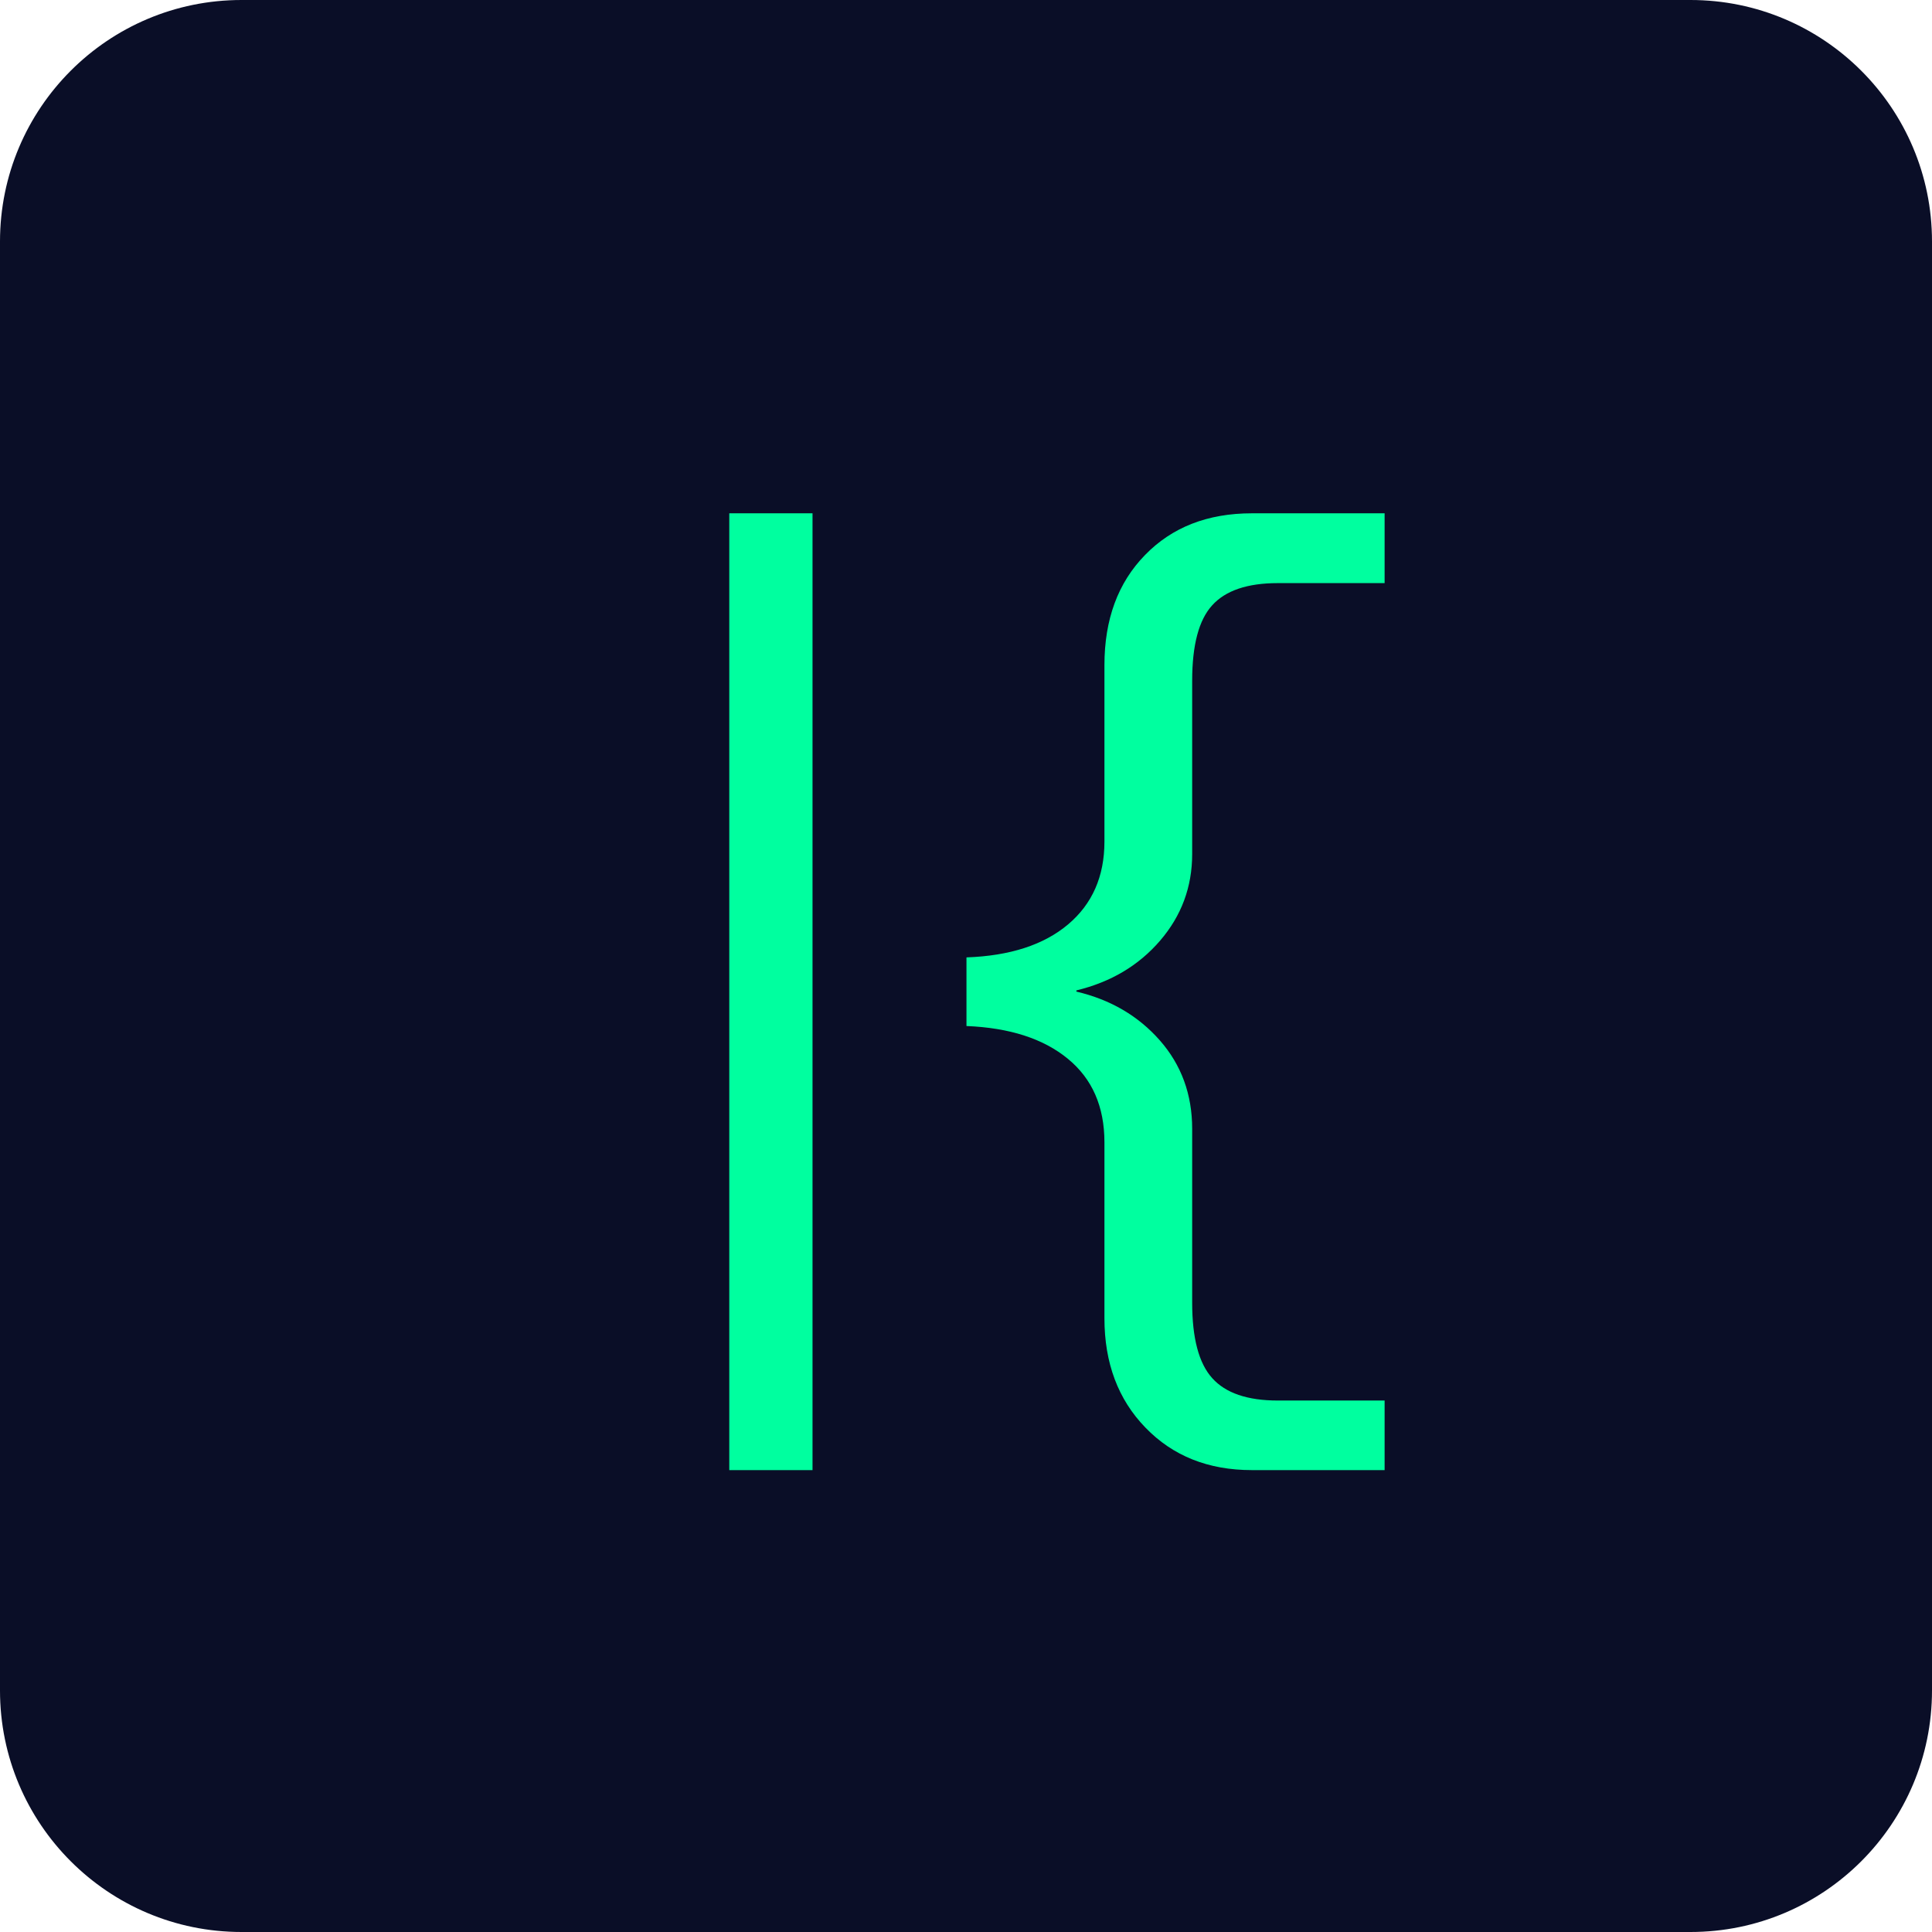
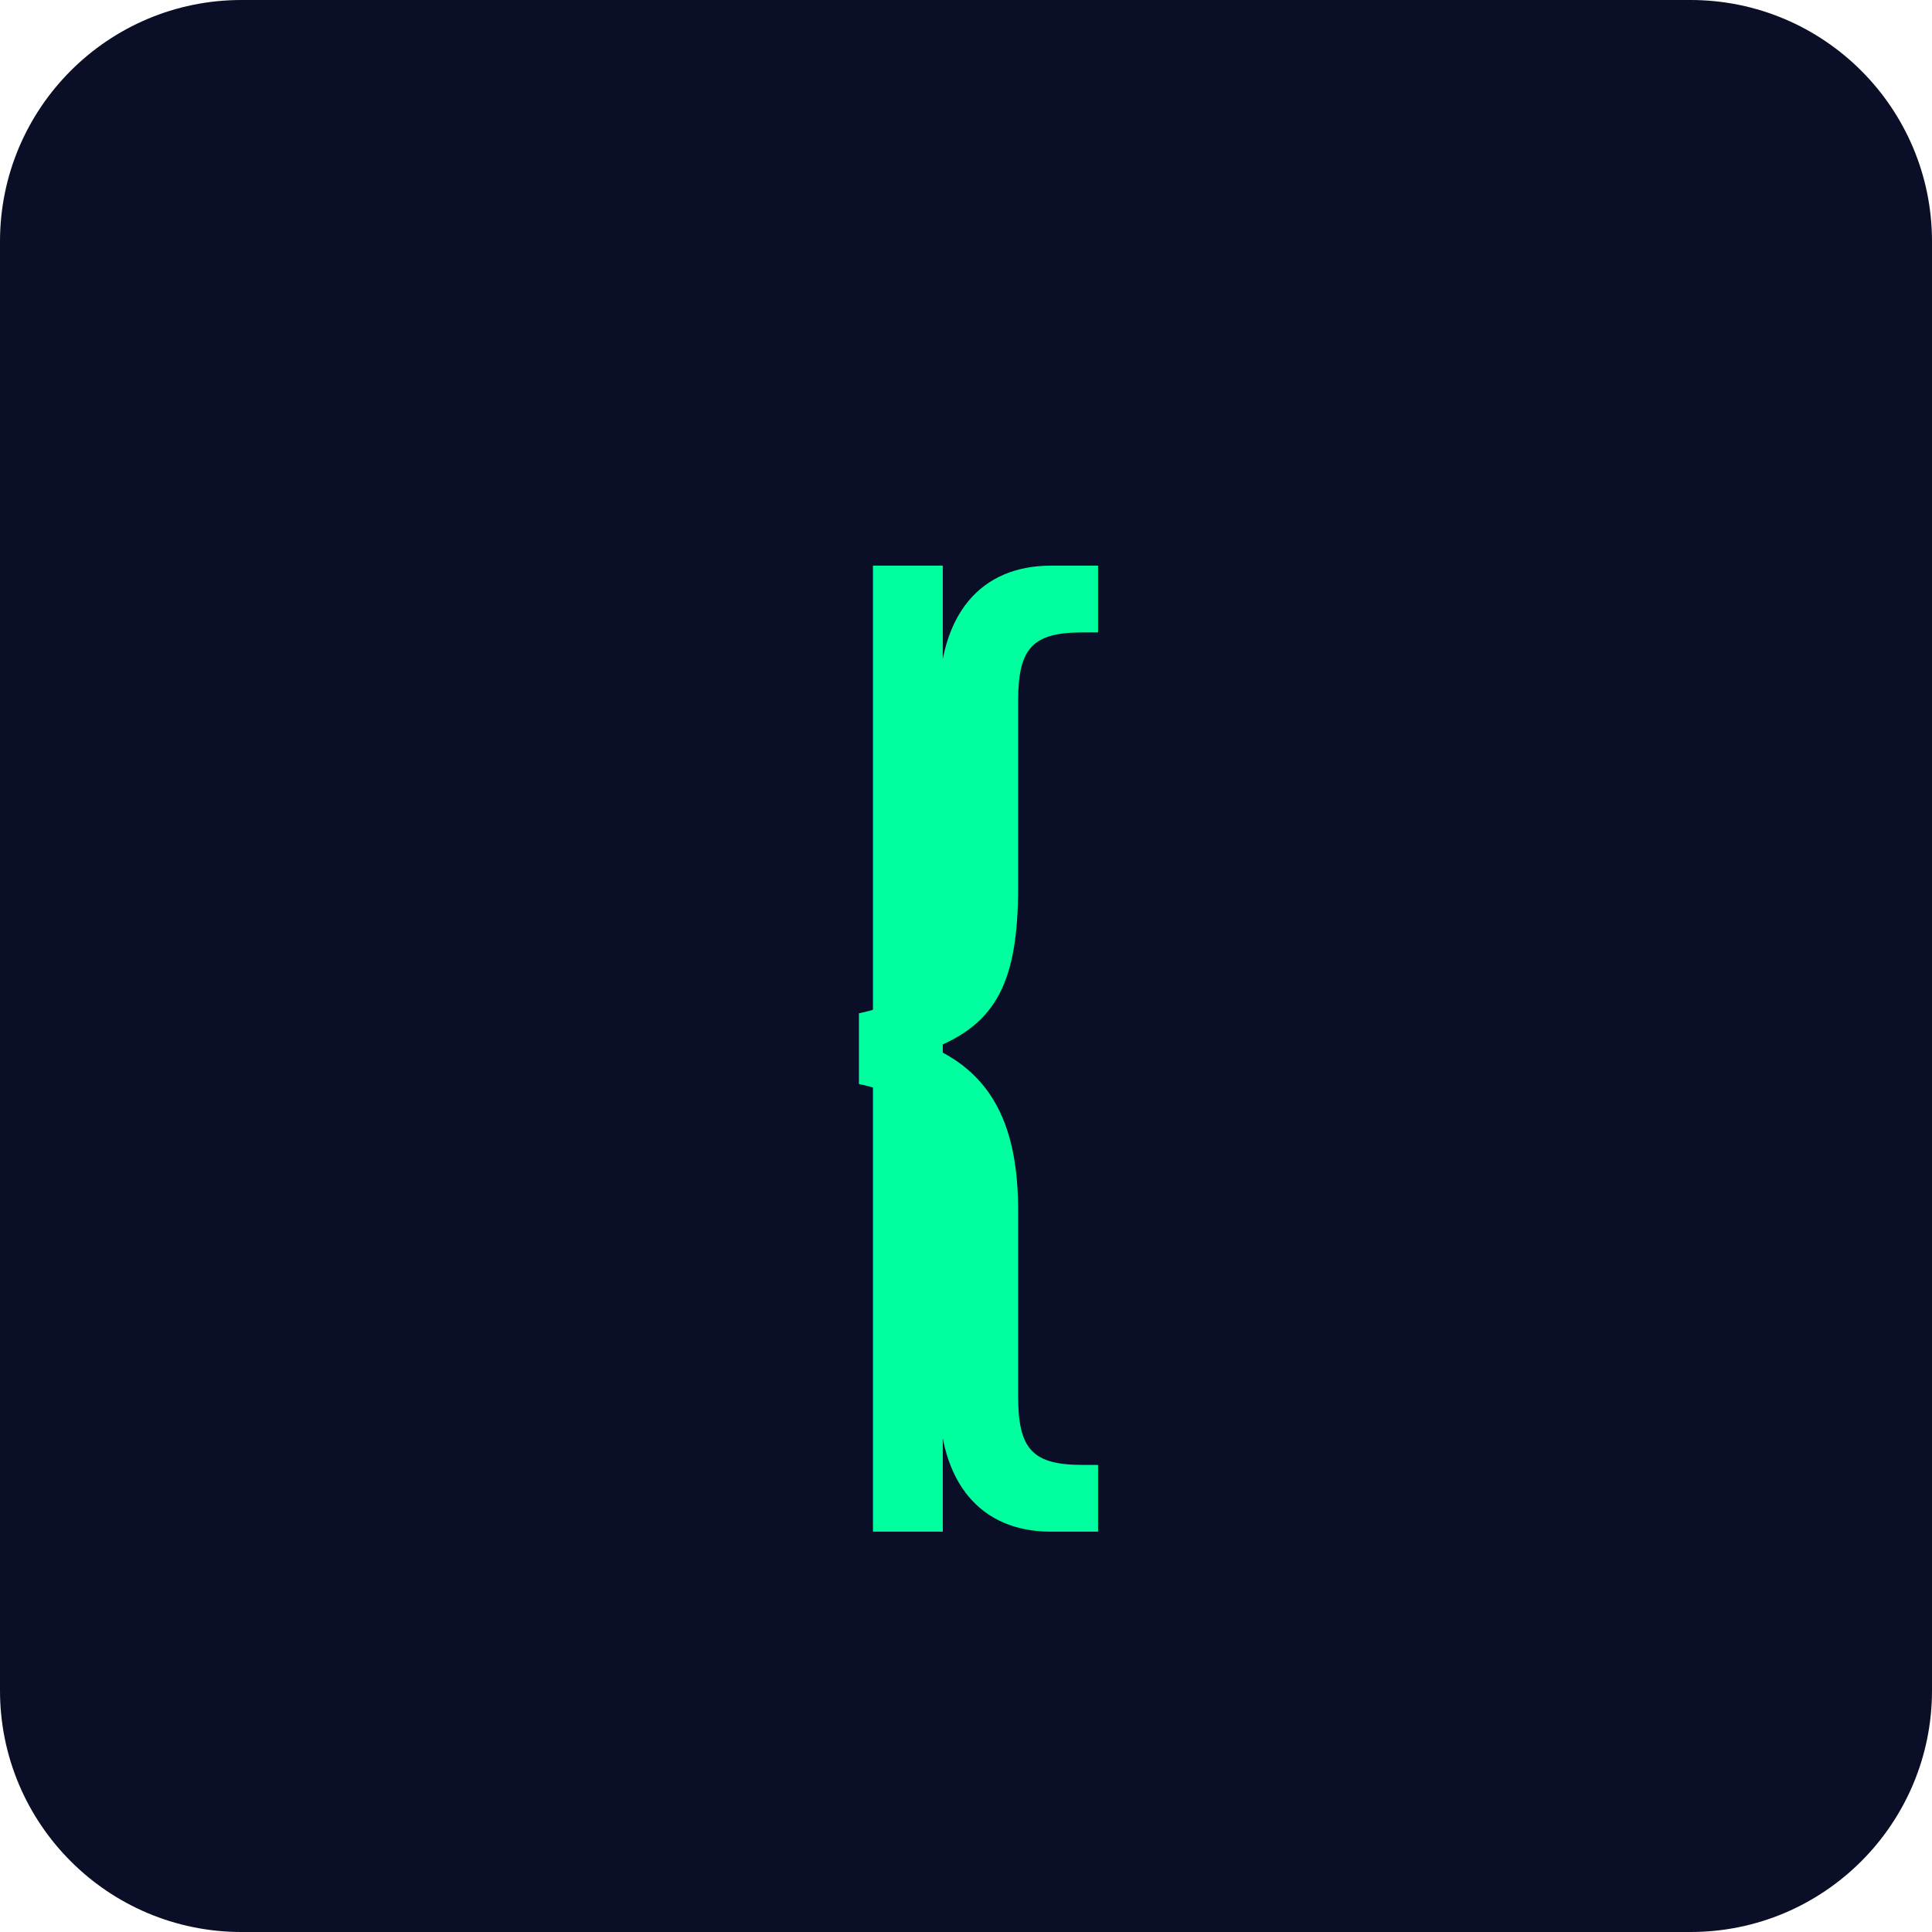
<svg xmlns="http://www.w3.org/2000/svg" viewBox="0 0 128 128">
  <rect width="128" height="128" fill="#0a0e27" rx="16" />
-   <text x="50%" y="50%" dominant-baseline="middle" text-anchor="middle" font-family="'IBM Plex Mono', 'Courier New', monospace" font-size="68" font-weight="500" fill="#00ff9f" letter-spacing="-15">|{</text>
+   <text x="50%" y="50%" dominant-baseline="middle" text-anchor="middle" font-family="'IBM Plex Sans', 'Helvetica Neue', sans-serif" font-size="68" font-weight="500" fill="#00ff9f" letter-spacing="-15">|{</text>
</svg>
